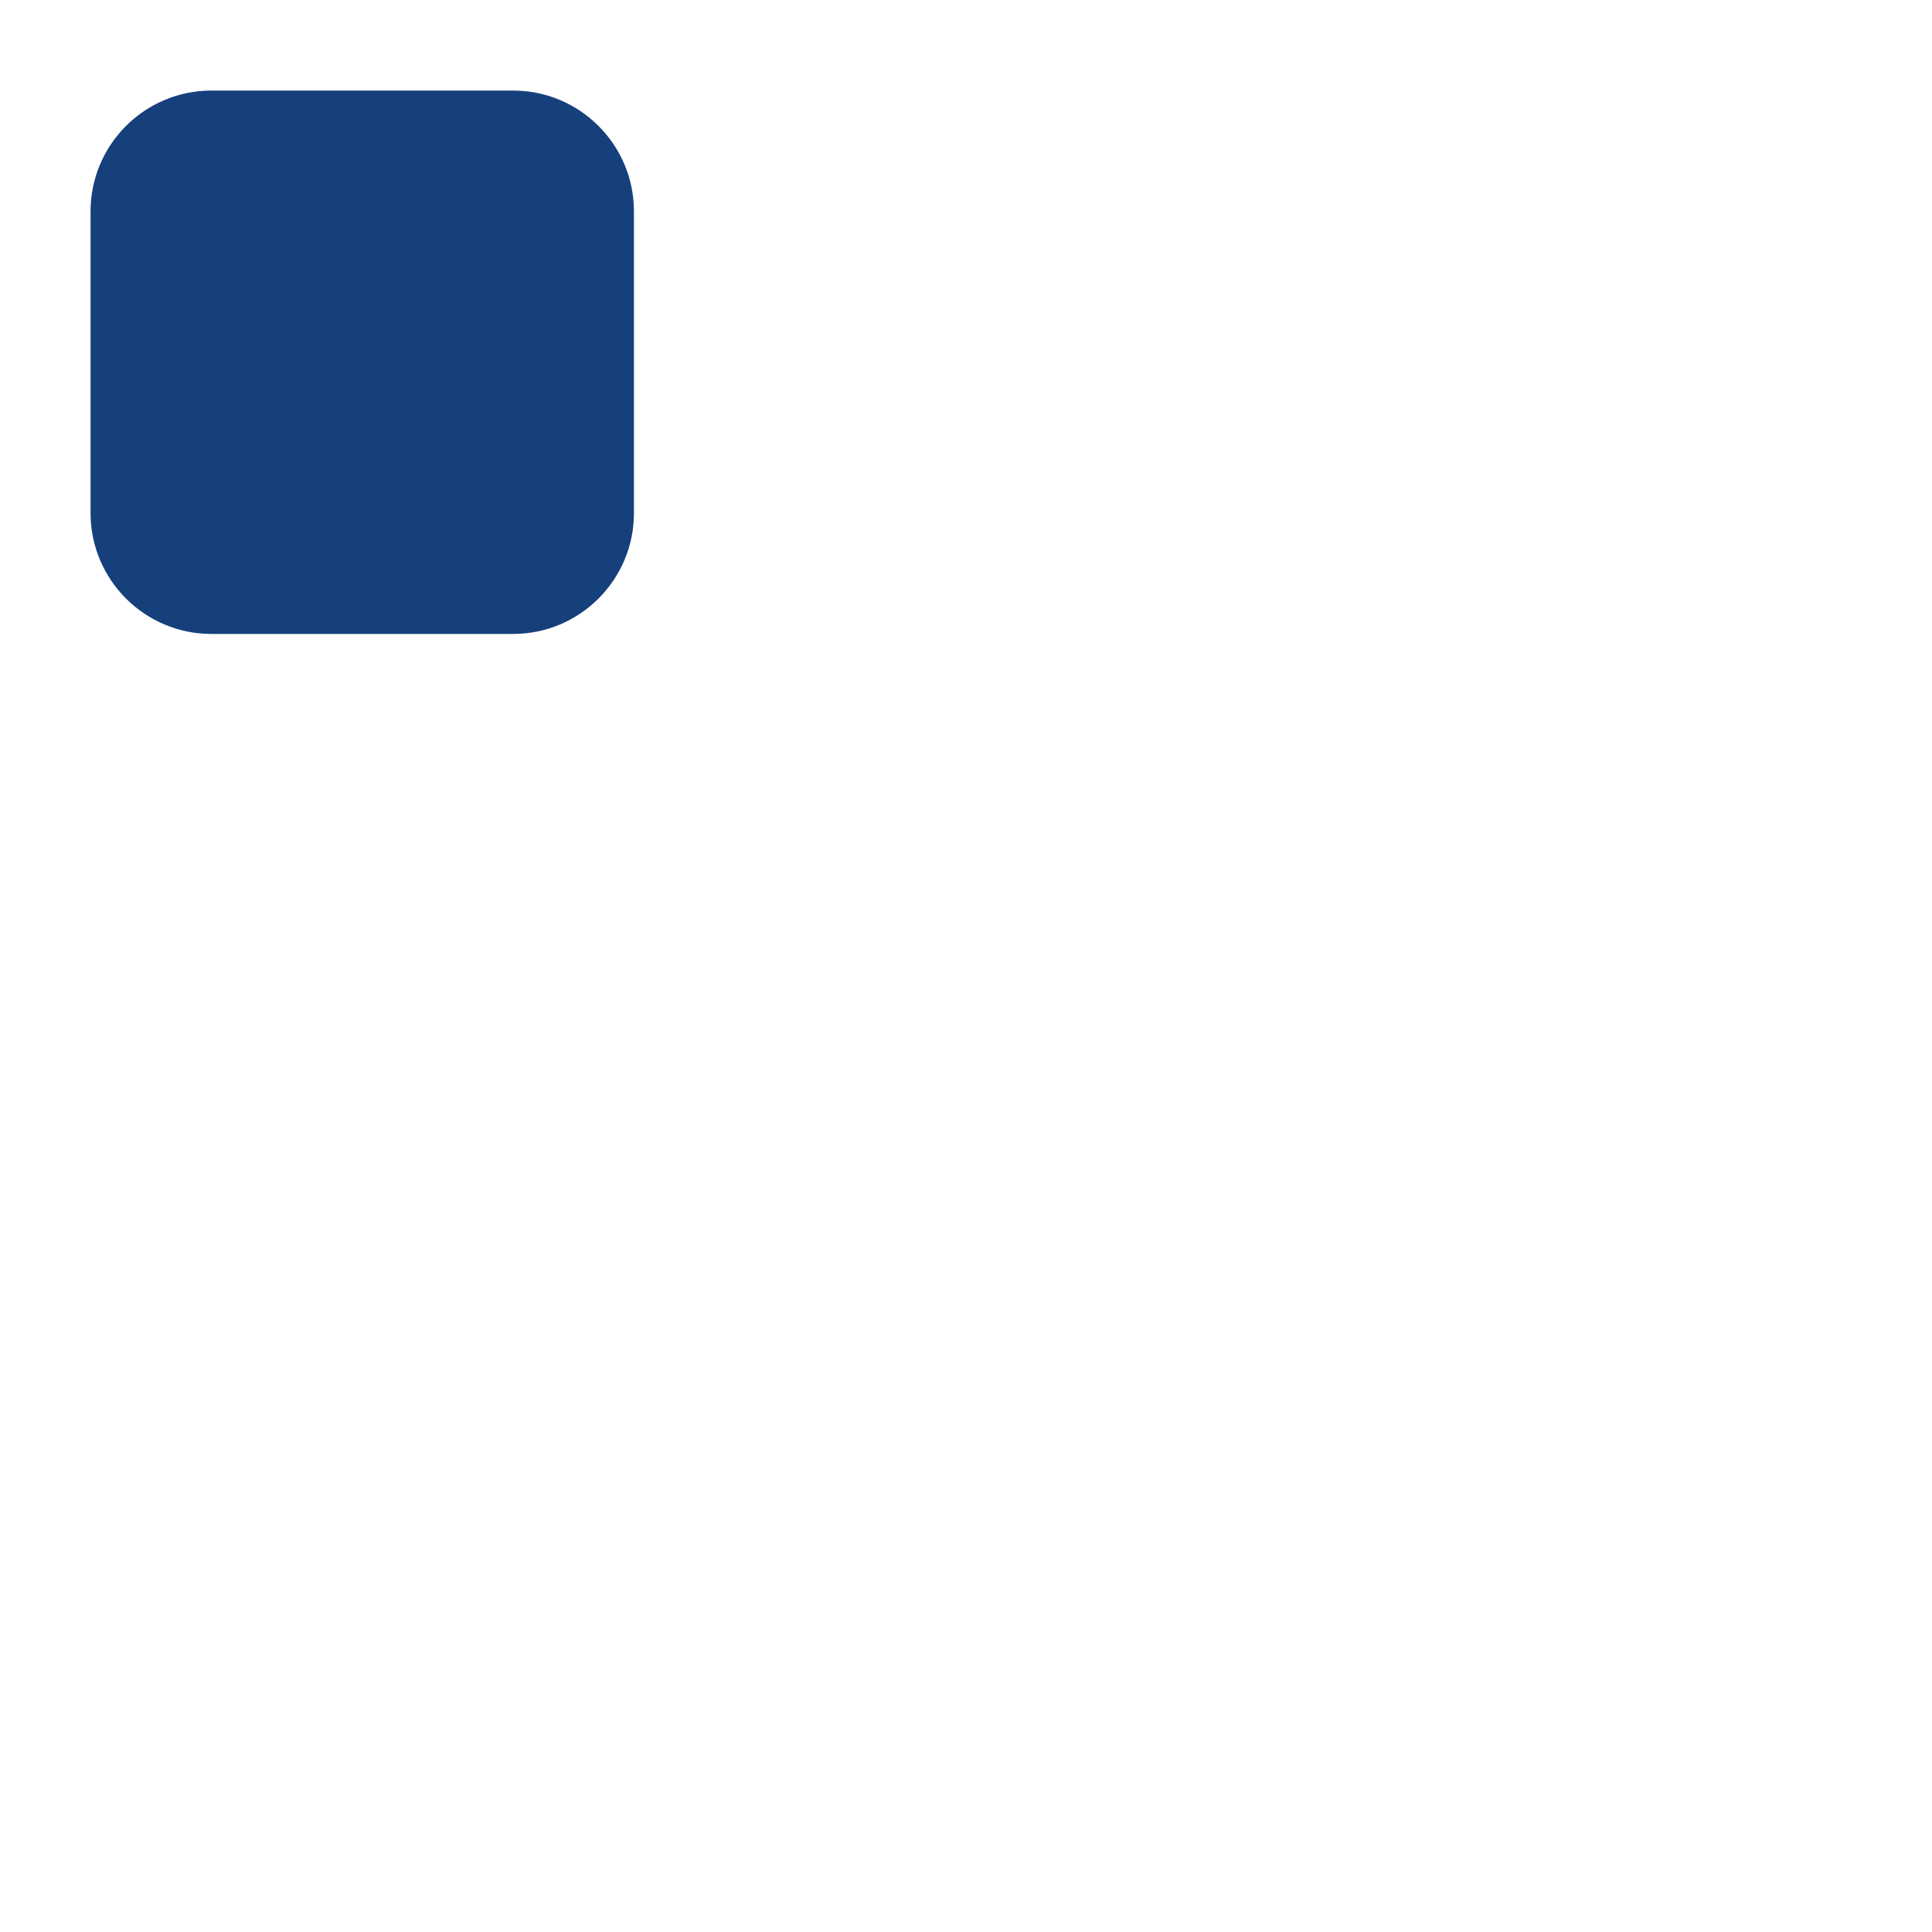
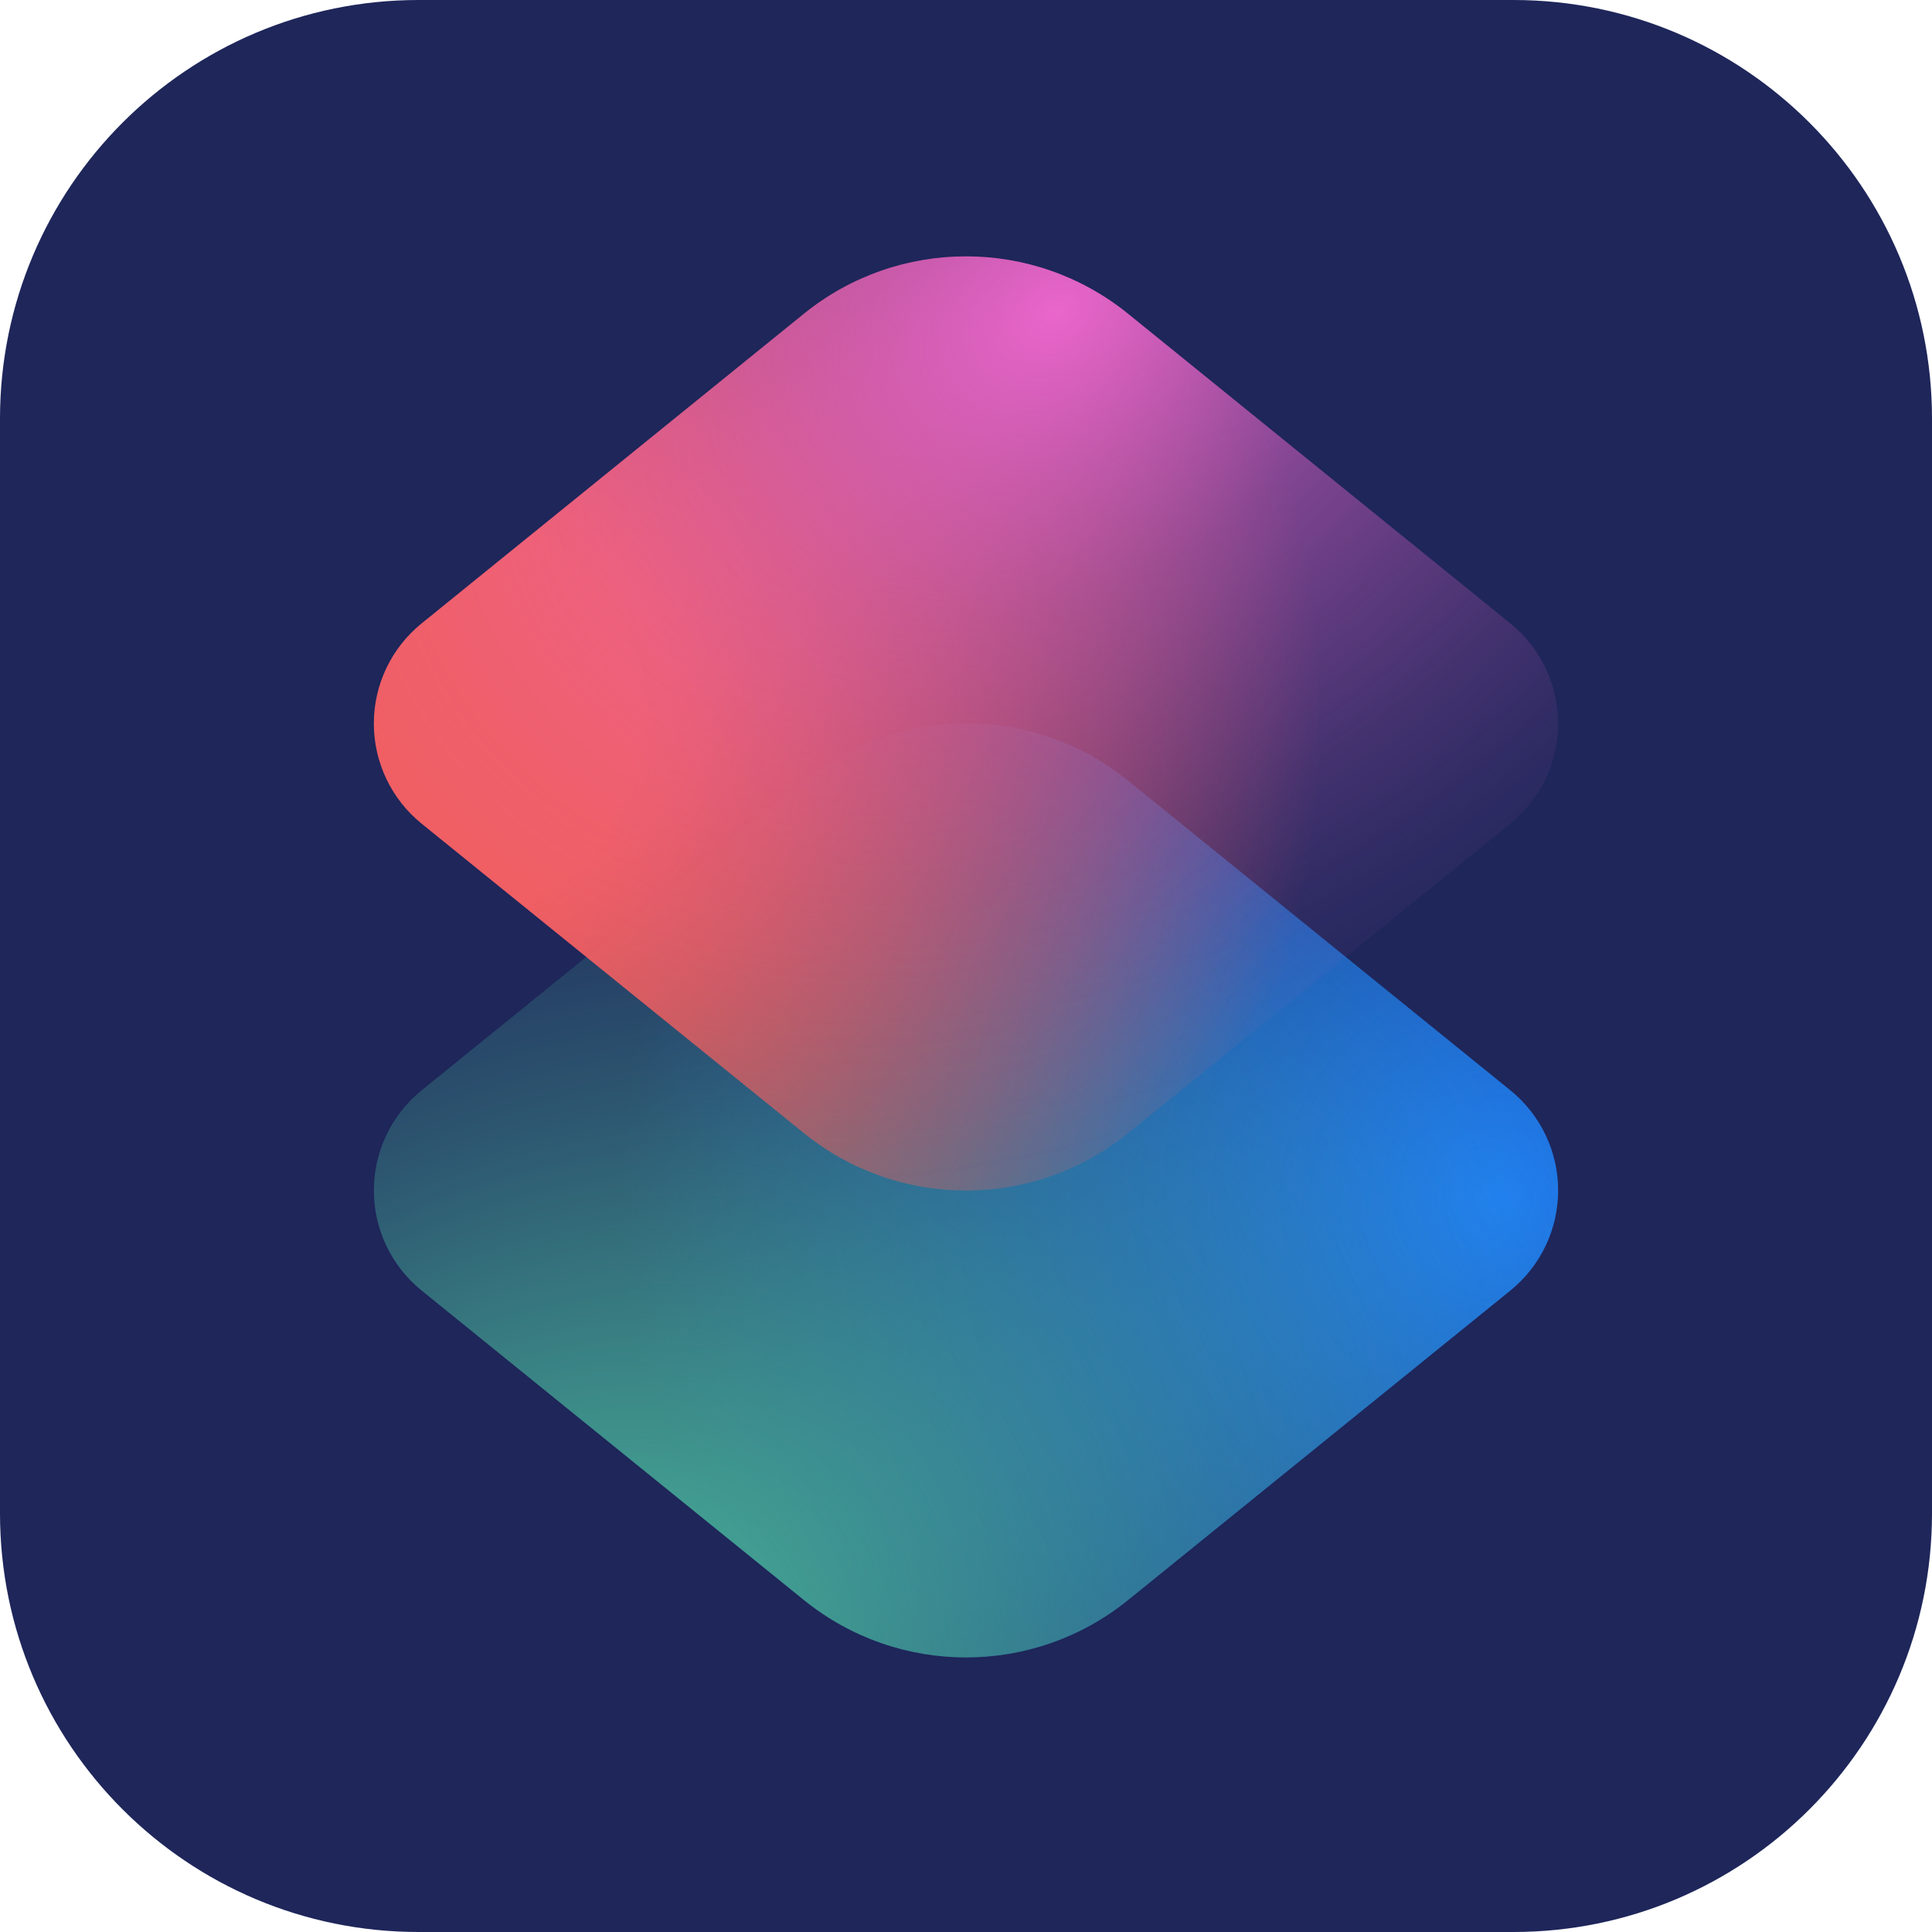
- <svg xmlns="http://www.w3.org/2000/svg" viewBox="0 0 128 128">
-   <path fill="#15407c" d="M34,42H14c-4.411,0-8-3.589-8-8V14c0-4.411,3.589-8,8-8h20c4.411,0,8,3.589,8,8v20 C42,38.411,38.411,42,34,42z" />
-   <radialGradient id="rH5S0PHLNw_OwpwiiglKba" cx="32.217" cy="26.315" r="18.488" gradientUnits="userSpaceOnUse">
-     <stop offset=".074" stop-color="#2080f3" />
-     <stop offset="1" stop-color="#53d390" stop-opacity="0" />
-   </radialGradient>
-   <path fill="url(#undefined)" d="M21.216,36.076l-7.05-5.237c-1.555-1.155-1.555-3.521,0-4.677l7.05-5.237 c1.659-1.233,3.909-1.233,5.568,0l7.05,5.237c1.555,1.155,1.555,3.521,0,4.677l-7.05,5.237 C25.125,37.308,22.875,37.308,21.216,36.076z" />
-   <radialGradient id="rH5S0PHLNw_OwpwiiglKbb" cx="21.652" cy="36" r="13.714" gradientTransform="matrix(.4789 -.8779 1.6064 .8762 -46.546 23.465)" gradientUnits="userSpaceOnUse">
-     <stop offset=".074" stop-color="#50ce96" stop-opacity=".941" />
-     <stop offset="1" stop-color="#2080f2" stop-opacity="0" />
-   </radialGradient>
-   <path fill="url(#undefined)" d="M21.216,36.076l-7.05-5.237c-1.555-1.155-1.555-3.521,0-4.677l7.05-5.237 c1.659-1.233,3.909-1.233,5.568,0l7.05,5.237c1.555,1.155,1.555,3.521,0,4.677l-7.05,5.237 C25.125,37.308,22.875,37.308,21.216,36.076z" />
-   <radialGradient id="rH5S0PHLNw_OwpwiiglKbc" cx="10.043" cy="20.348" r="25.25" gradientUnits="userSpaceOnUse">
-     <stop offset=".393" stop-color="#ef5d57" />
-     <stop offset="1" stop-color="#e36001" stop-opacity="0" />
-   </radialGradient>
-   <path fill="url(#undefined)" d="M21.216,27.076l-7.05-5.237c-1.555-1.155-1.555-3.521,0-4.677l7.05-5.237 c1.659-1.233,3.909-1.233,5.568,0l7.05,5.237c1.555,1.155,1.555,3.521,0,4.677l-7.05,5.237 C25.125,28.308,22.875,28.308,21.216,27.076z" />
-   <radialGradient id="rH5S0PHLNw_OwpwiiglKbd" cx="24.489" cy="11.641" r="21.038" gradientTransform="matrix(-.0232 .9997 -.8673 -.0202 35.155 -12.606)" gradientUnits="userSpaceOnUse">
-     <stop offset=".064" stop-color="#eb6ad0" />
-     <stop offset=".158" stop-color="#eb69c5" stop-opacity=".899" />
-     <stop offset=".324" stop-color="#e968a8" stop-opacity=".722" />
-     <stop offset=".54" stop-color="#e86679" stop-opacity=".491" />
-     <stop offset=".797" stop-color="#e56339" stop-opacity=".217" />
-     <stop offset="1" stop-color="#e36001" stop-opacity="0" />
-   </radialGradient>
-   <path fill="url(#undefined)" d="M21.216,27.076l-7.05-5.237c-1.555-1.155-1.555-3.521,0-4.677l7.05-5.237 c1.659-1.233,3.909-1.233,5.568,0l7.05,5.237c1.555,1.155,1.555,3.521,0,4.677l-7.05,5.237 C25.125,28.308,22.875,28.308,21.216,27.076z" />
+ <svg xmlns="http://www.w3.org/2000/svg" data-name="Layer 1" viewBox="0 0 120 120">
+   <defs>
+     <radialGradient id="a" cx="-3551.47" cy="74.4" r="74.56" gradientTransform="matrix(-1 0 0 1 -3458.42 0)" gradientUnits="userSpaceOnUse">
+       <stop offset="0" stop-color="#1f7df1" />
+       <stop offset=".73" stop-color="#1f7df1" stop-opacity="0" />
+     </radialGradient>
+     <radialGradient id="b" cx="60" cy="-6856.91" r="58.46" gradientTransform="matrix(-.54 -.84 -1.13 .73 -7682.19 5161.92)" gradientUnits="userSpaceOnUse">
+       <stop offset="0" stop-color="#4dc2a1" />
+       <stop offset=".27" stop-color="#4dc2a1" stop-opacity=".67" />
+       <stop offset=".58" stop-color="#4dc2a1" stop-opacity=".31" />
+       <stop offset=".81" stop-color="#4dc2a1" stop-opacity=".09" />
+       <stop offset=".93" stop-color="#4dc2a1" stop-opacity="0" />
+     </radialGradient>
+     <radialGradient id="c" cx="26.95" cy="-6861.82" r="74.56" gradientTransform="matrix(1 0 0 -1 0 -6817.34)" gradientUnits="userSpaceOnUse">
+       <stop offset=".17" stop-color="#f05e56" />
+       <stop offset=".22" stop-color="#f05e56" stop-opacity=".96" />
+       <stop offset=".31" stop-color="#f05e56" stop-opacity=".84" />
+       <stop offset=".42" stop-color="#f05e56" stop-opacity=".65" />
+       <stop offset=".56" stop-color="#f05e56" stop-opacity=".38" />
+       <stop offset=".72" stop-color="#f05e56" stop-opacity=".04" />
+       <stop offset=".74" stop-color="#f05e56" stop-opacity="0" />
+     </radialGradient>
+     <radialGradient id="d" cx="-3518.42" cy="79.31" r="58.46" gradientTransform="matrix(.54 .84 1.13 -.73 1875.9 3032.81)" gradientUnits="userSpaceOnUse">
+       <stop offset="0" stop-color="#ea66cb" />
+       <stop offset=".02" stop-color="#ea66cb" stop-opacity=".96" />
+       <stop offset=".16" stop-color="#ea66cb" stop-opacity=".71" />
+       <stop offset=".29" stop-color="#ea66cb" stop-opacity=".49" />
+       <stop offset=".43" stop-color="#ea66cb" stop-opacity=".32" />
+       <stop offset=".56" stop-color="#ea66cb" stop-opacity=".18" />
+       <stop offset=".68" stop-color="#ea66cb" stop-opacity=".08" />
+       <stop offset=".8" stop-color="#ea66cb" stop-opacity=".02" />
+       <stop offset=".9" stop-color="#ea66cb" stop-opacity="0" />
+     </radialGradient>
+   </defs>
+   <rect width="120" height="120" fill="#1e265a" rx="26" />
+   <path fill="url(#a)" d="M93.81 80.16 70.07 99.38a16 16 0 0 1-20.14 0L26.19 80.16a8 8 0 0 1 0-12.44l23.74-19.23a16 16 0 0 1 20.14 0l23.74 19.23a8 8 0 0 1 0 12.44Z" />
+   <path fill="url(#b)" d="m26.19 67.72 23.74-19.23a16 16 0 0 1 20.14 0l23.74 19.23a8 8 0 0 1 0 12.44L70.07 99.38a16 16 0 0 1-20.14 0L26.19 80.16a8 8 0 0 1 0-12.44Z" />
+   <path fill="url(#c)" d="m26.19 38.72 23.74-19.23a16 16 0 0 1 20.14 0l23.74 19.23a8 8 0 0 1 0 12.44L70.07 70.38a16 16 0 0 1-20.14 0L26.19 51.16a8 8 0 0 1 0-12.44Z" />
+   <path fill="url(#d)" d="M93.81 51.16 70.07 70.38a16 16 0 0 1-20.14 0L26.19 51.16a8 8 0 0 1 0-12.44l23.74-19.23a16 16 0 0 1 20.14 0l23.74 19.23a8 8 0 0 1 0 12.44Z" />
</svg>
